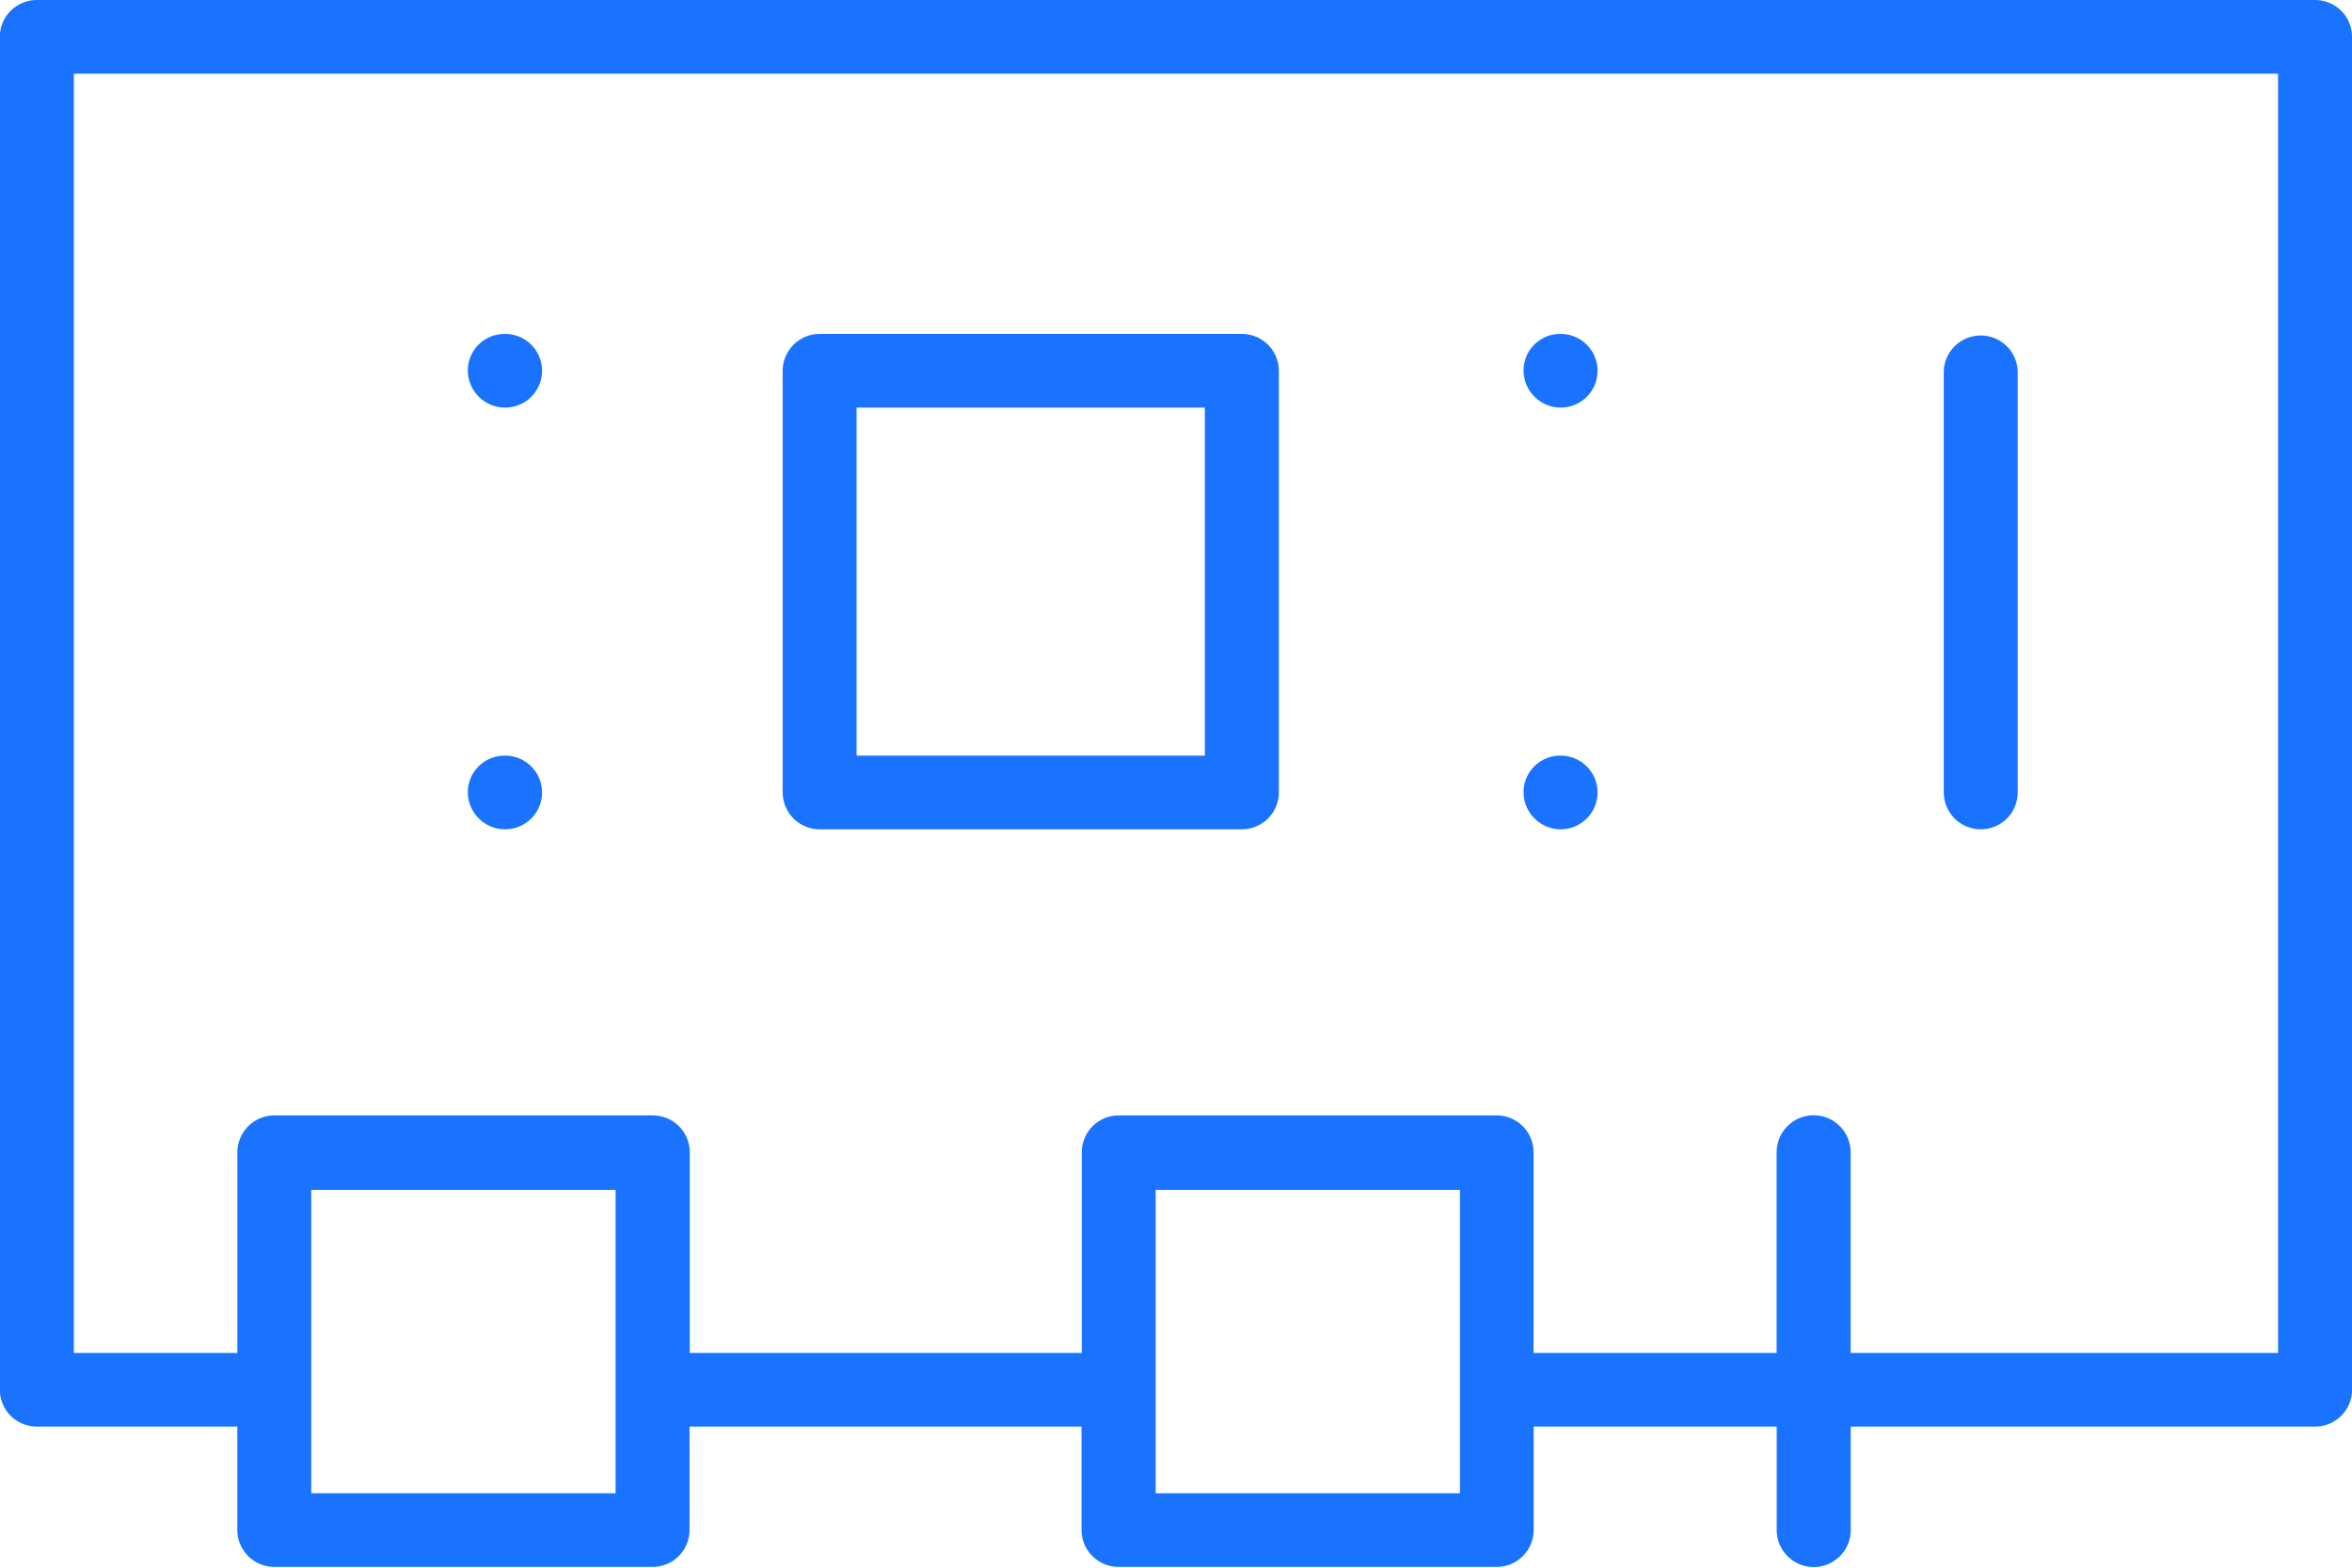
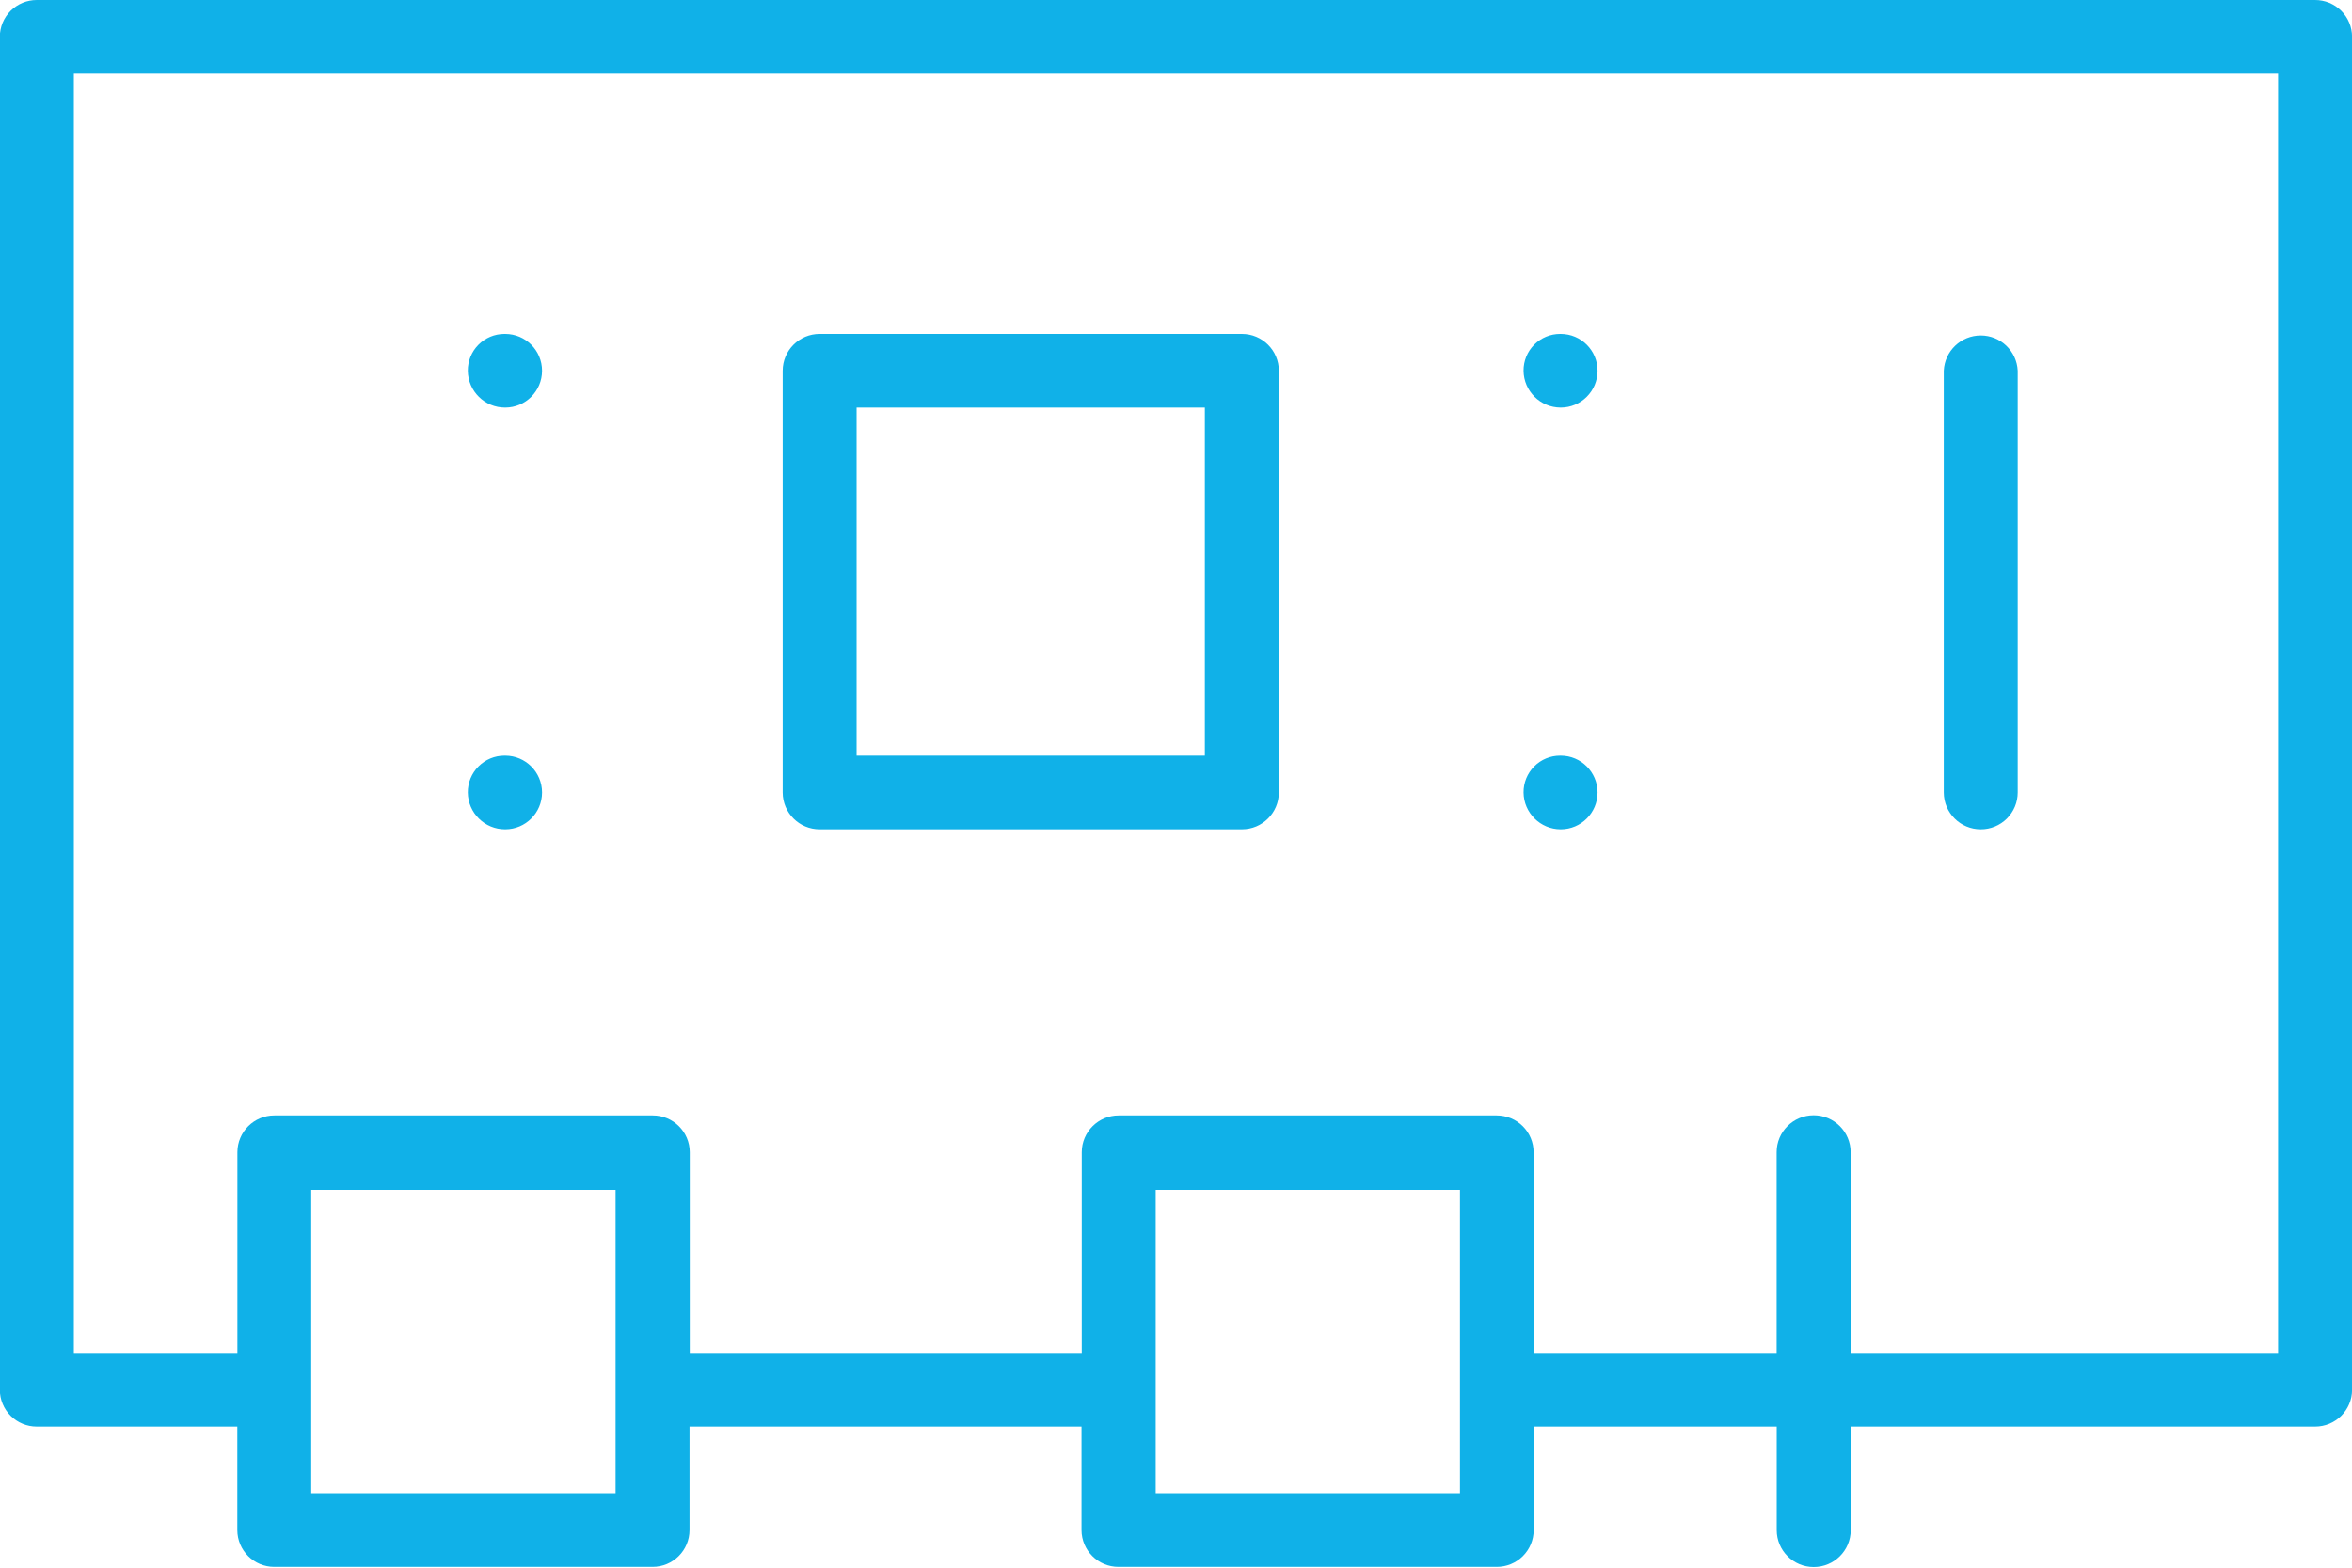
<svg xmlns="http://www.w3.org/2000/svg" width="30" height="20" viewBox="0 0 30 20">
  <defs>
    <style>
      .cls-1 {
-         fill: #1973ff;
+         fill: #10b1e8;
        fill-rule: evenodd;
      }
    </style>
  </defs>
  <path id="motherboard" class="cls-1" d="M337.455,1271.58h5.385a0.471,0.471,0,0,0,.472-0.47v-5.38a0.471,0.471,0,0,0-.472-0.47h-5.385a0.471,0.471,0,0,0-.472.47v5.38A0.471,0.471,0,0,0,337.455,1271.58Zm0.471-5.38h4.442v4.44h-4.442v-4.44Zm-4.482,0a0.47,0.47,0,1,0,0-.94h-0.01a0.467,0.467,0,0,0-.467.47A0.475,0.475,0,0,0,333.444,1266.2Zm0,5.38a0.47,0.47,0,1,0,0-.94h-0.01a0.467,0.467,0,0,0-.467.47A0.475,0.475,0,0,0,333.444,1271.58Zm13.463-5.38a0.47,0.47,0,1,0,0-.94H346.9a0.466,0.466,0,0,0-.467.47A0.475,0.475,0,0,0,346.907,1266.2Zm0,5.38a0.47,0.47,0,1,0,0-.94H346.9a0.466,0.466,0,0,0-.467.47A0.475,0.475,0,0,0,346.907,1271.58Zm5.358,0a0.47,0.47,0,0,0,.471-0.47v-5.38a0.472,0.472,0,0,0-.943,0v5.38A0.471,0.471,0,0,0,352.265,1271.58Zm4.263-10.58H327.469a0.47,0.47,0,0,0-.471.47v17.26a0.47,0.47,0,0,0,.471.47h2.558v1.32a0.471,0.471,0,0,0,.472.47h4.824a0.471,0.471,0,0,0,.472-0.47v-1.32h5v1.32a0.471,0.471,0,0,0,.472.47h4.824a0.47,0.47,0,0,0,.471-0.47v-1.32h3.1v1.32a0.472,0.472,0,0,0,.944,0v-1.32h5.923a0.471,0.471,0,0,0,.472-0.47v-17.26A0.471,0.471,0,0,0,356.528,1261Zm-21.676,19.05H330.97v-3.87h3.882v3.87Zm10.77,0h-3.881v-3.87h3.881v3.87Zm10.434-1.79h-5.451v-2.56a0.472,0.472,0,0,0-.944,0v2.56h-3.1v-2.56a0.47,0.47,0,0,0-.471-0.47H341.27a0.471,0.471,0,0,0-.472.47v2.56h-5v-2.56a0.471,0.471,0,0,0-.472-0.47H330.5a0.471,0.471,0,0,0-.472.47v2.56h-2.086v-16.32h28.115v16.32Z" transform="translate(-327 -1261)" />
</svg>
